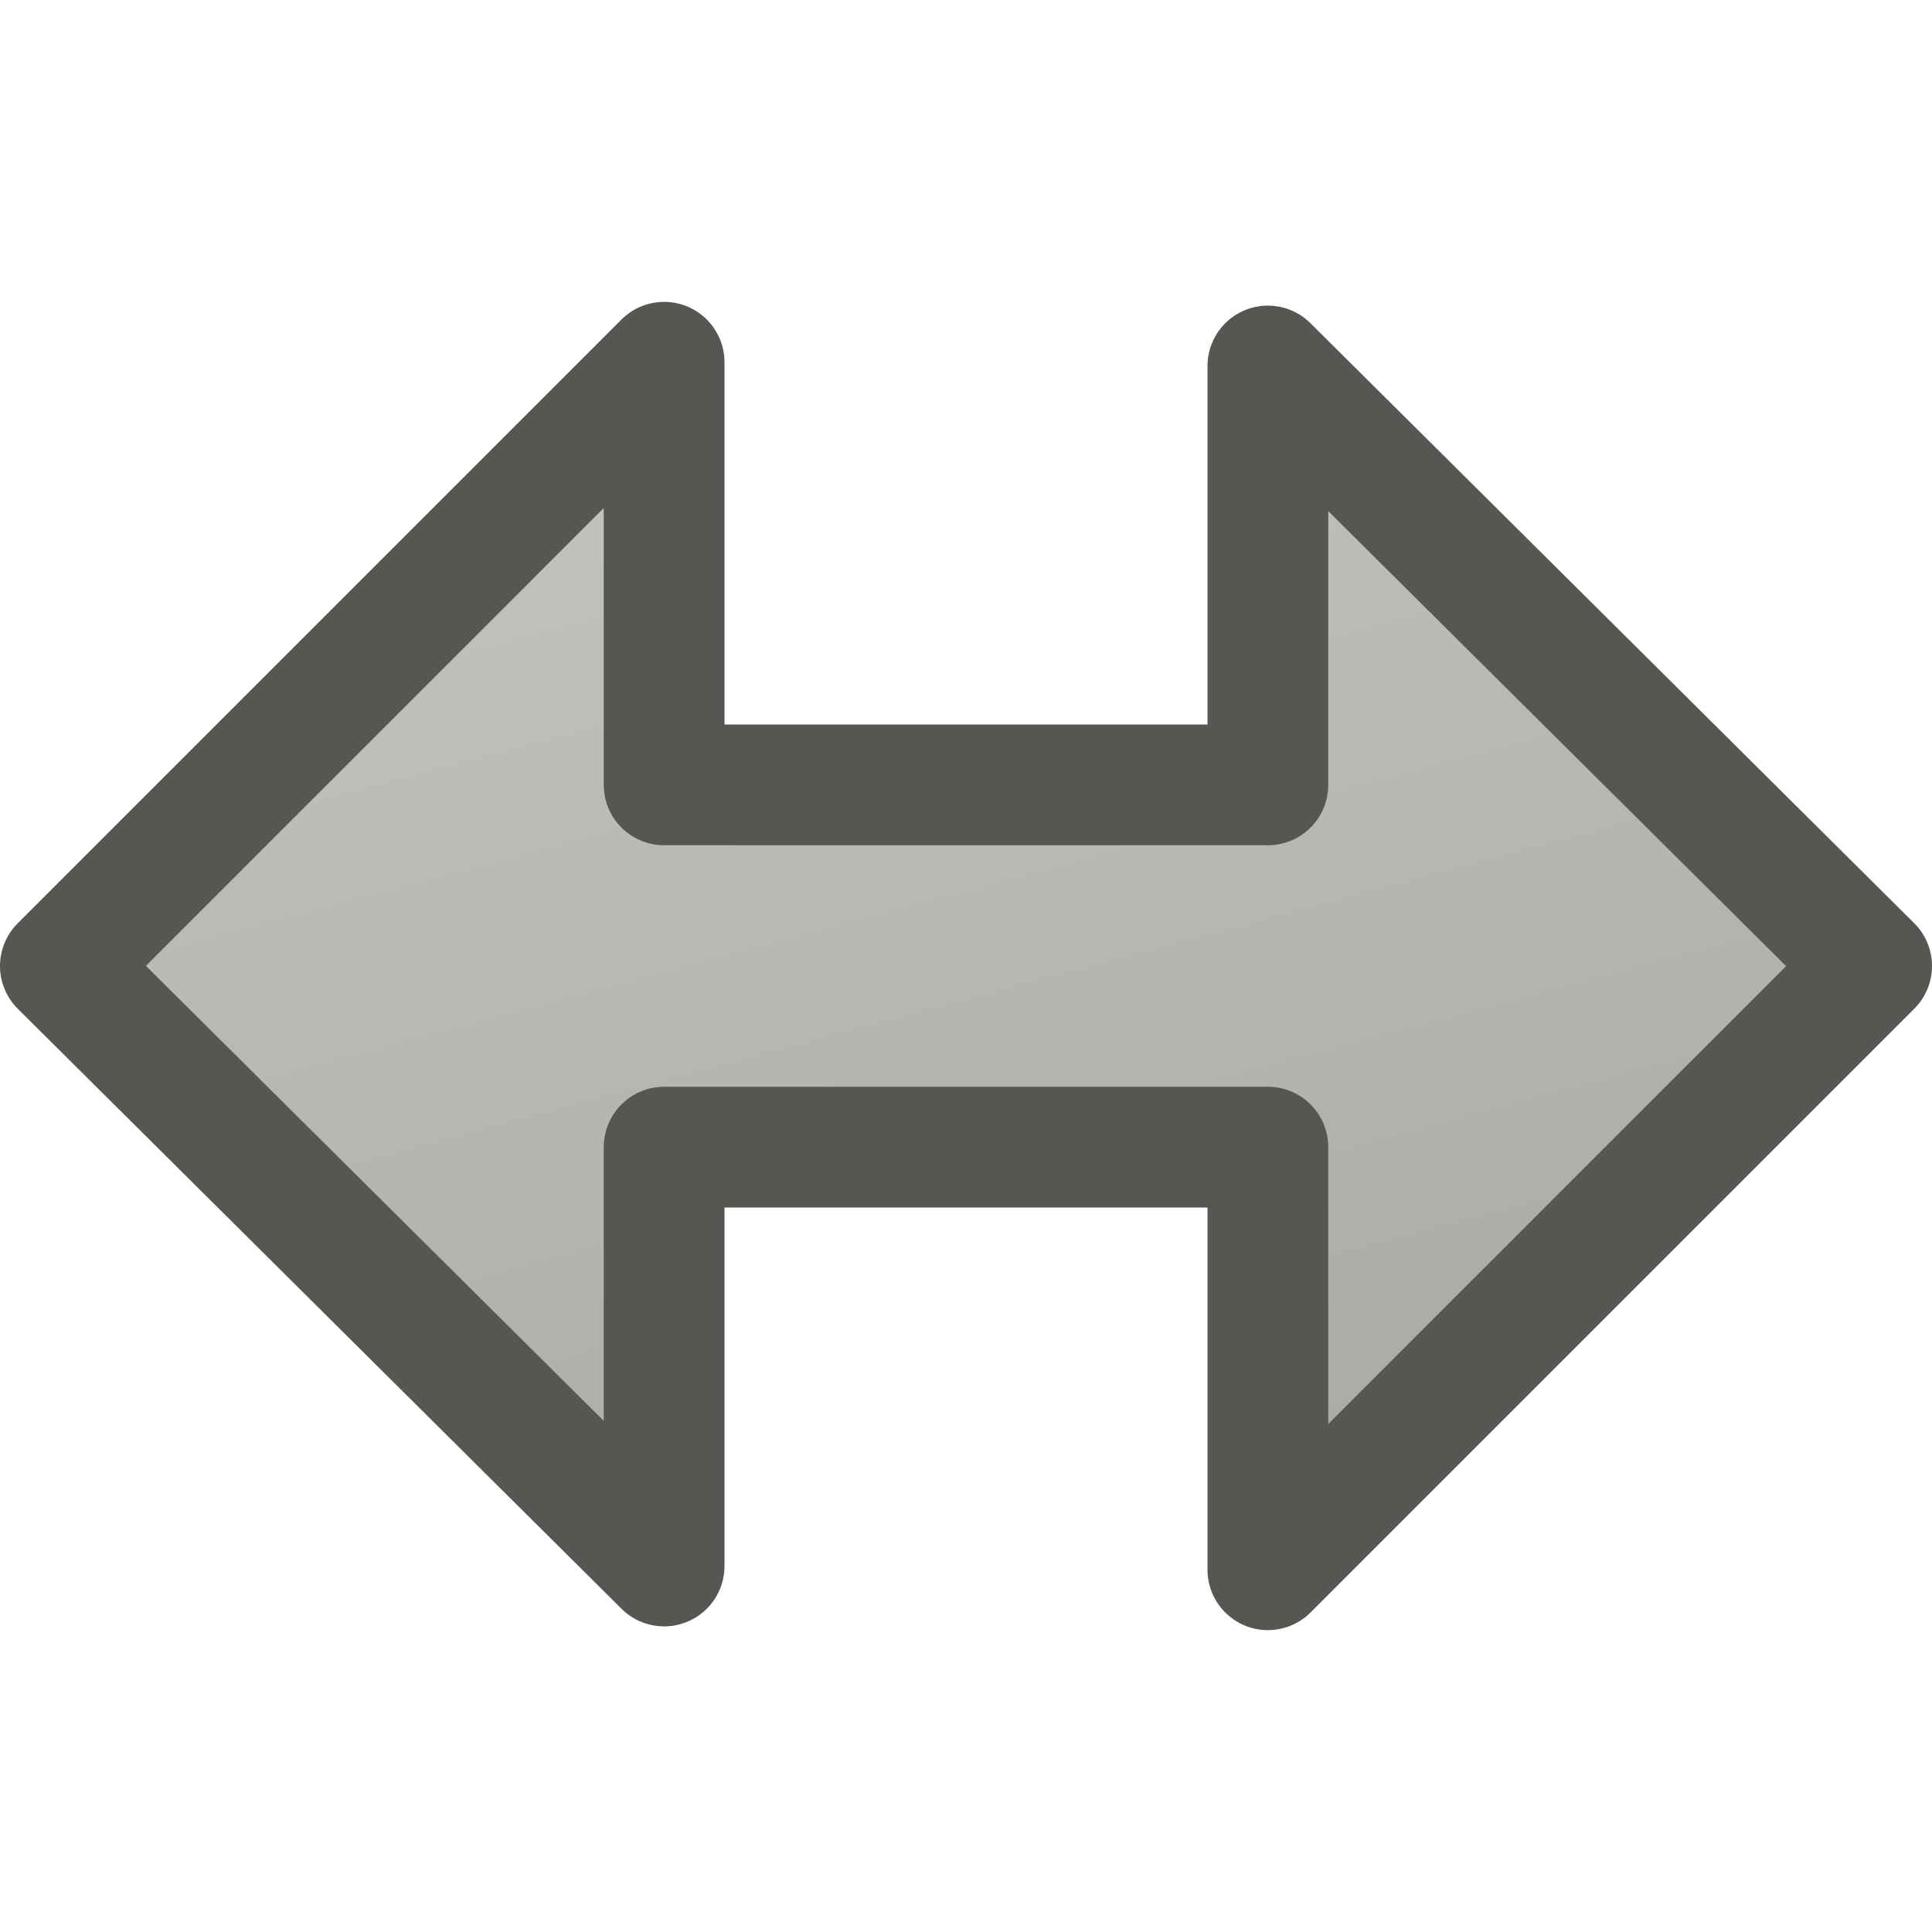
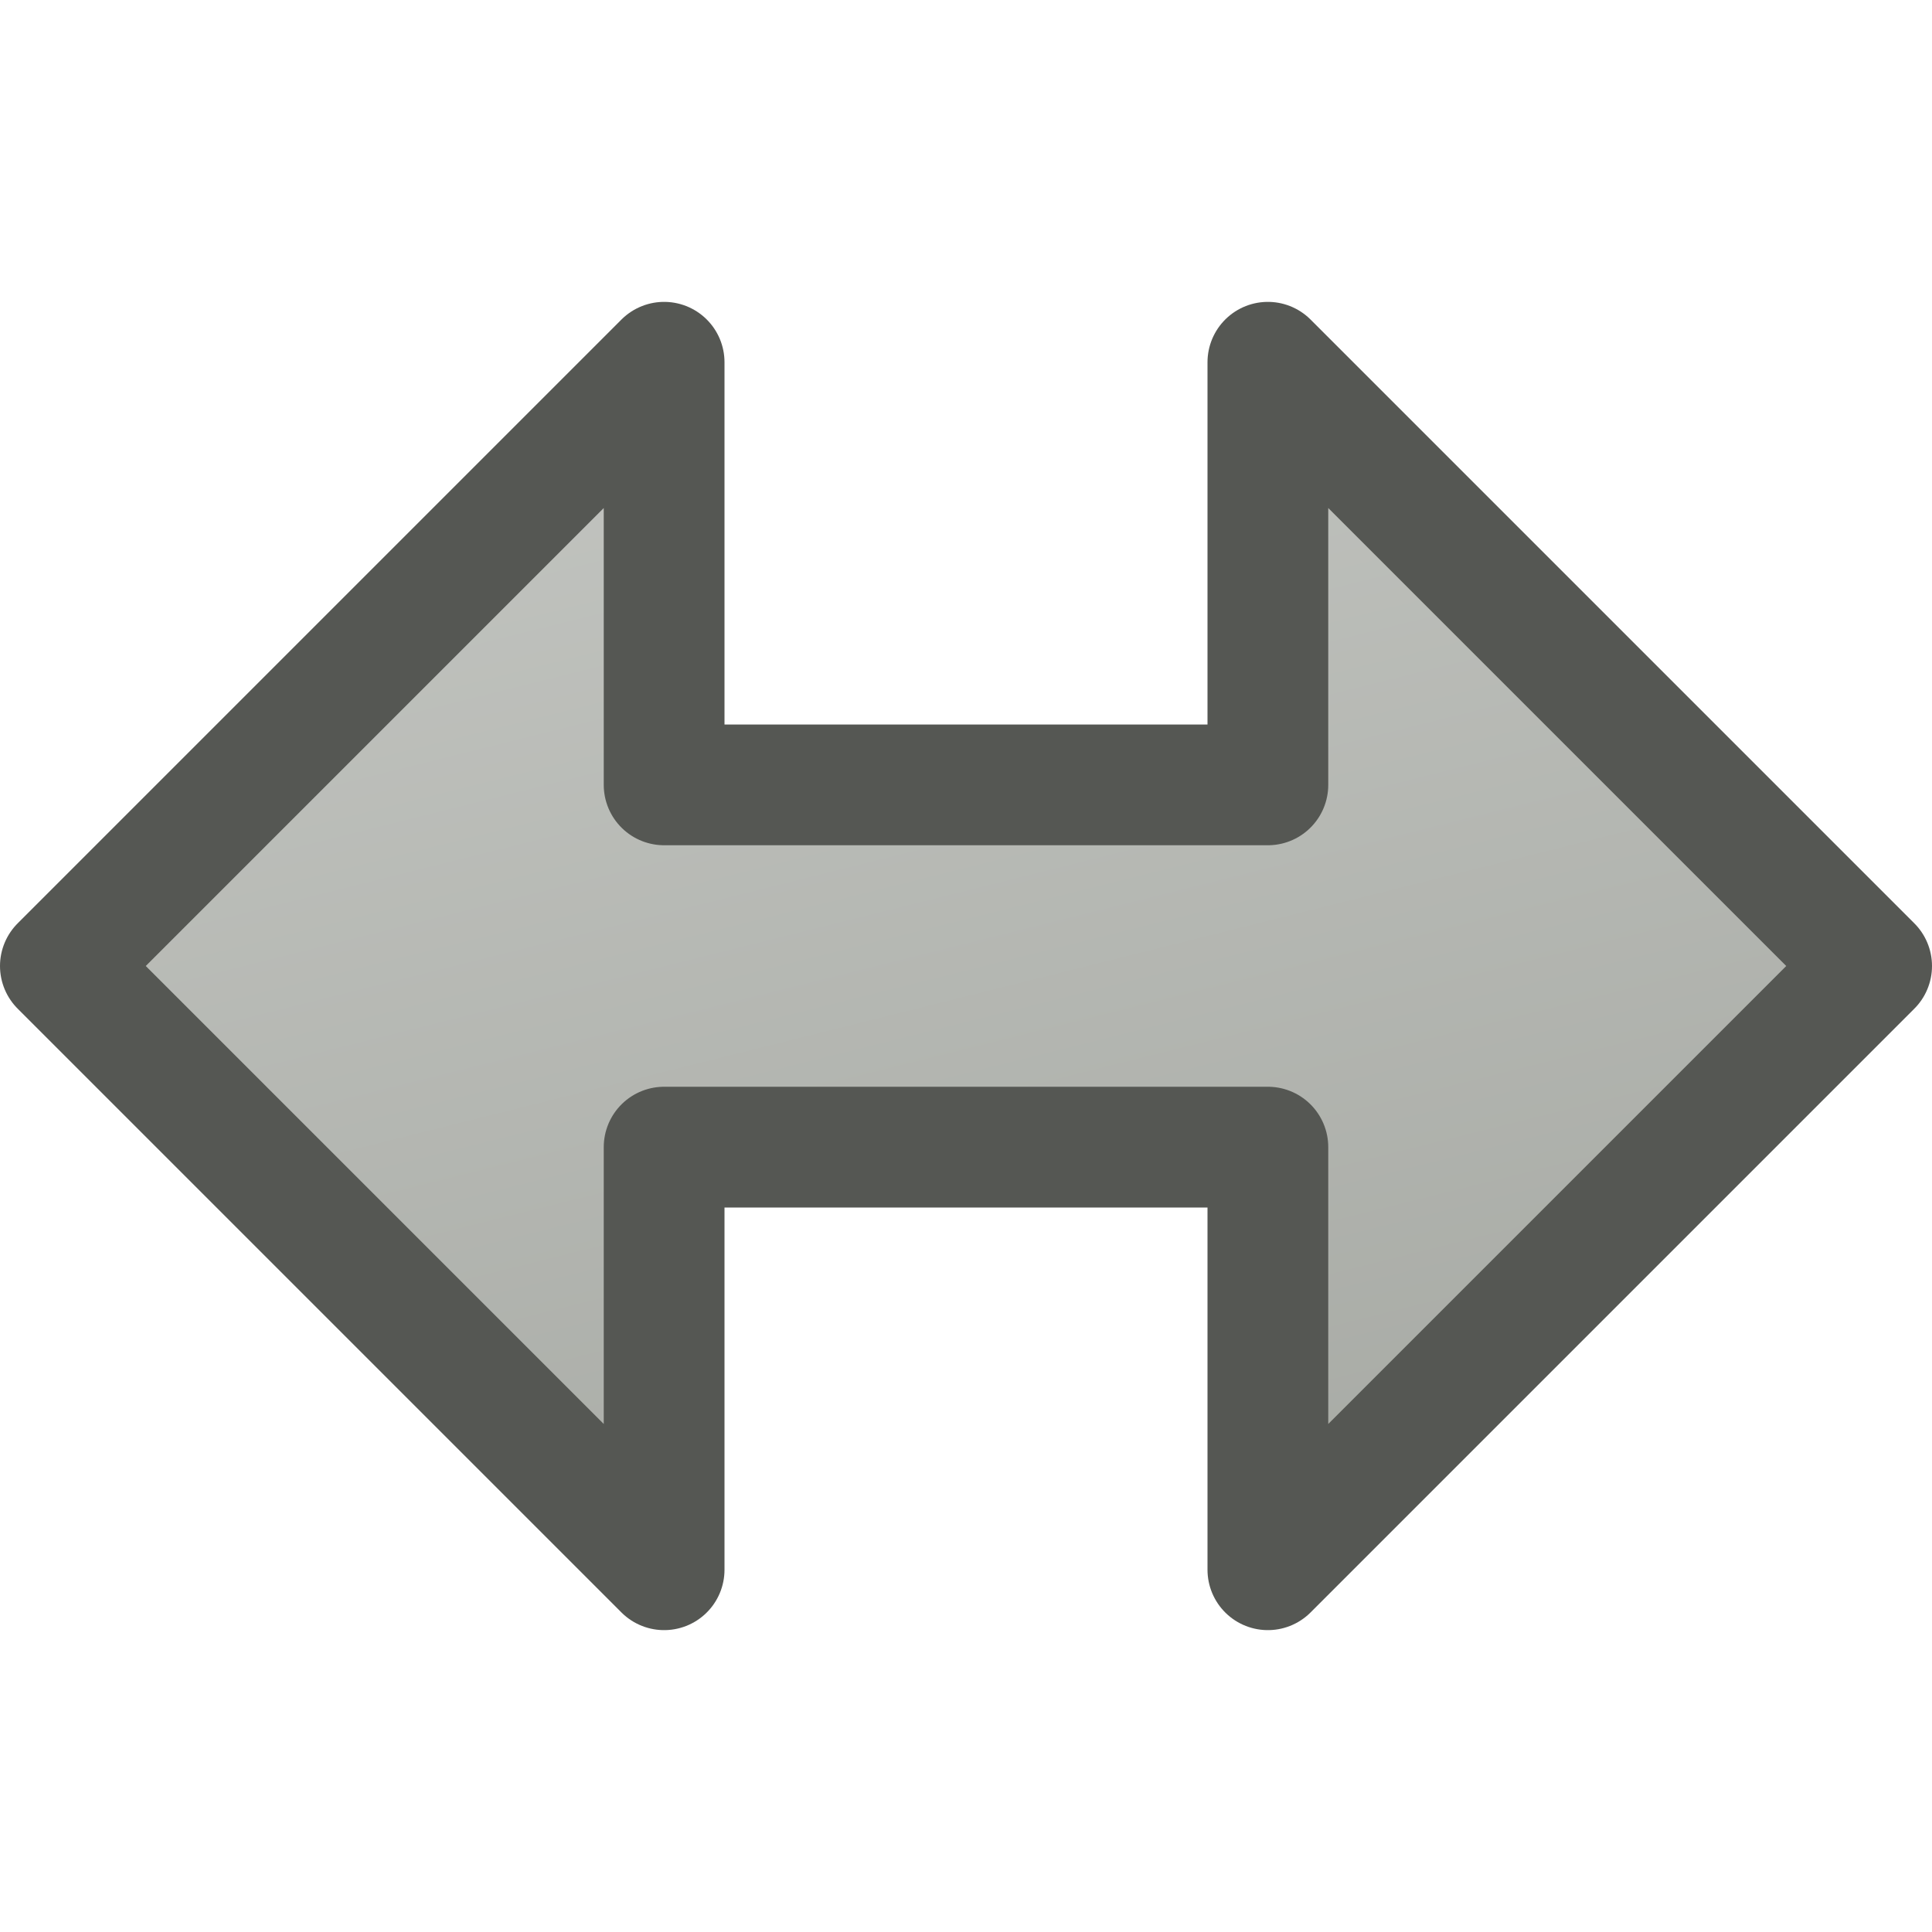
<svg xmlns="http://www.w3.org/2000/svg" height="16" width="16" version="1.1">
  <defs>
-     <linearGradient id="a" gradientUnits="userSpaceOnUse" x2="11.198" x1="6.919" y2="15.968">
+     <linearGradient id="a" gradientUnits="userSpaceOnUse" x2="11" x1="7" y2="16">
      <stop stop-color="#c8cac6" offset="0" />
      <stop stop-color="#a0a39d" offset="1" />
    </linearGradient>
  </defs>
-   <path stroke-linejoin="round" d="m5.5 3-5 5 5 4.969v-3.469h5v3.5l5-5-5-4.969v3.469h-5z" fill-rule="evenodd" stroke="#555753" stroke-width="1" fill="url(#a)" />
+   <path stroke-linejoin="round" d="m5.5 3-5 5 5 5v-3.5h5v3.5l5-5-5-5v3.5h-5z" stroke="#555753" fill="url(#a)" />
</svg>
